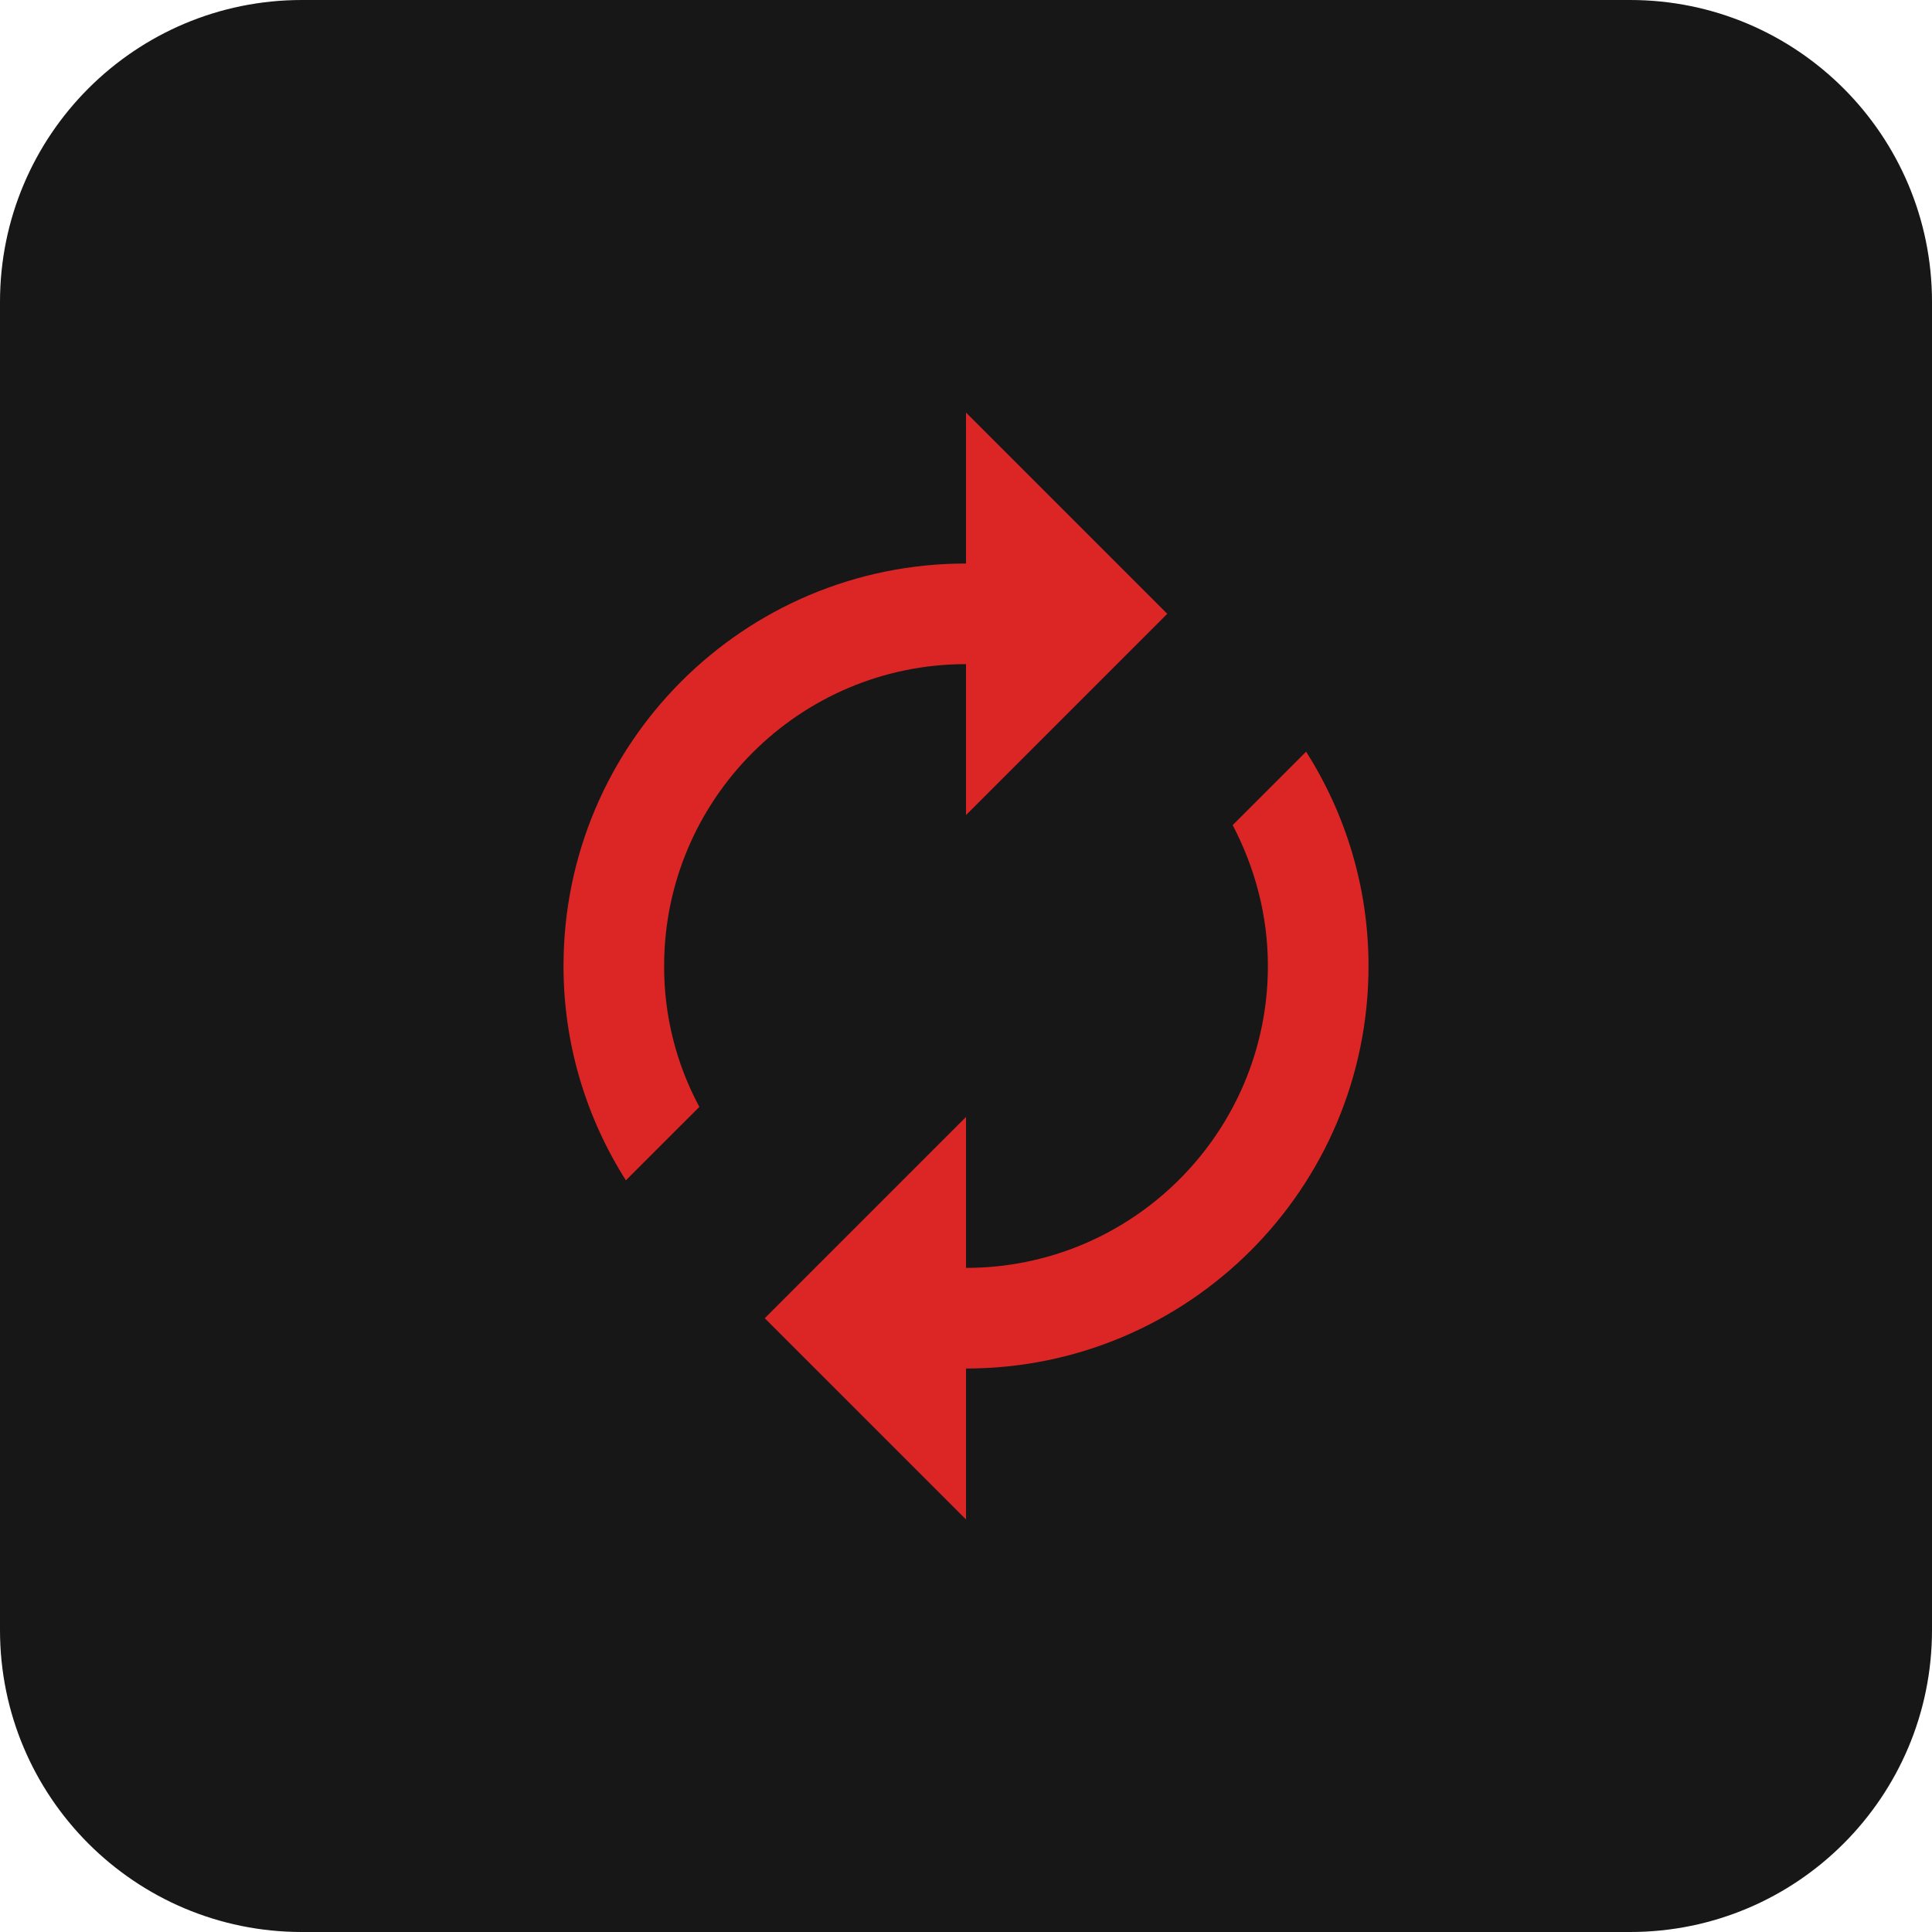
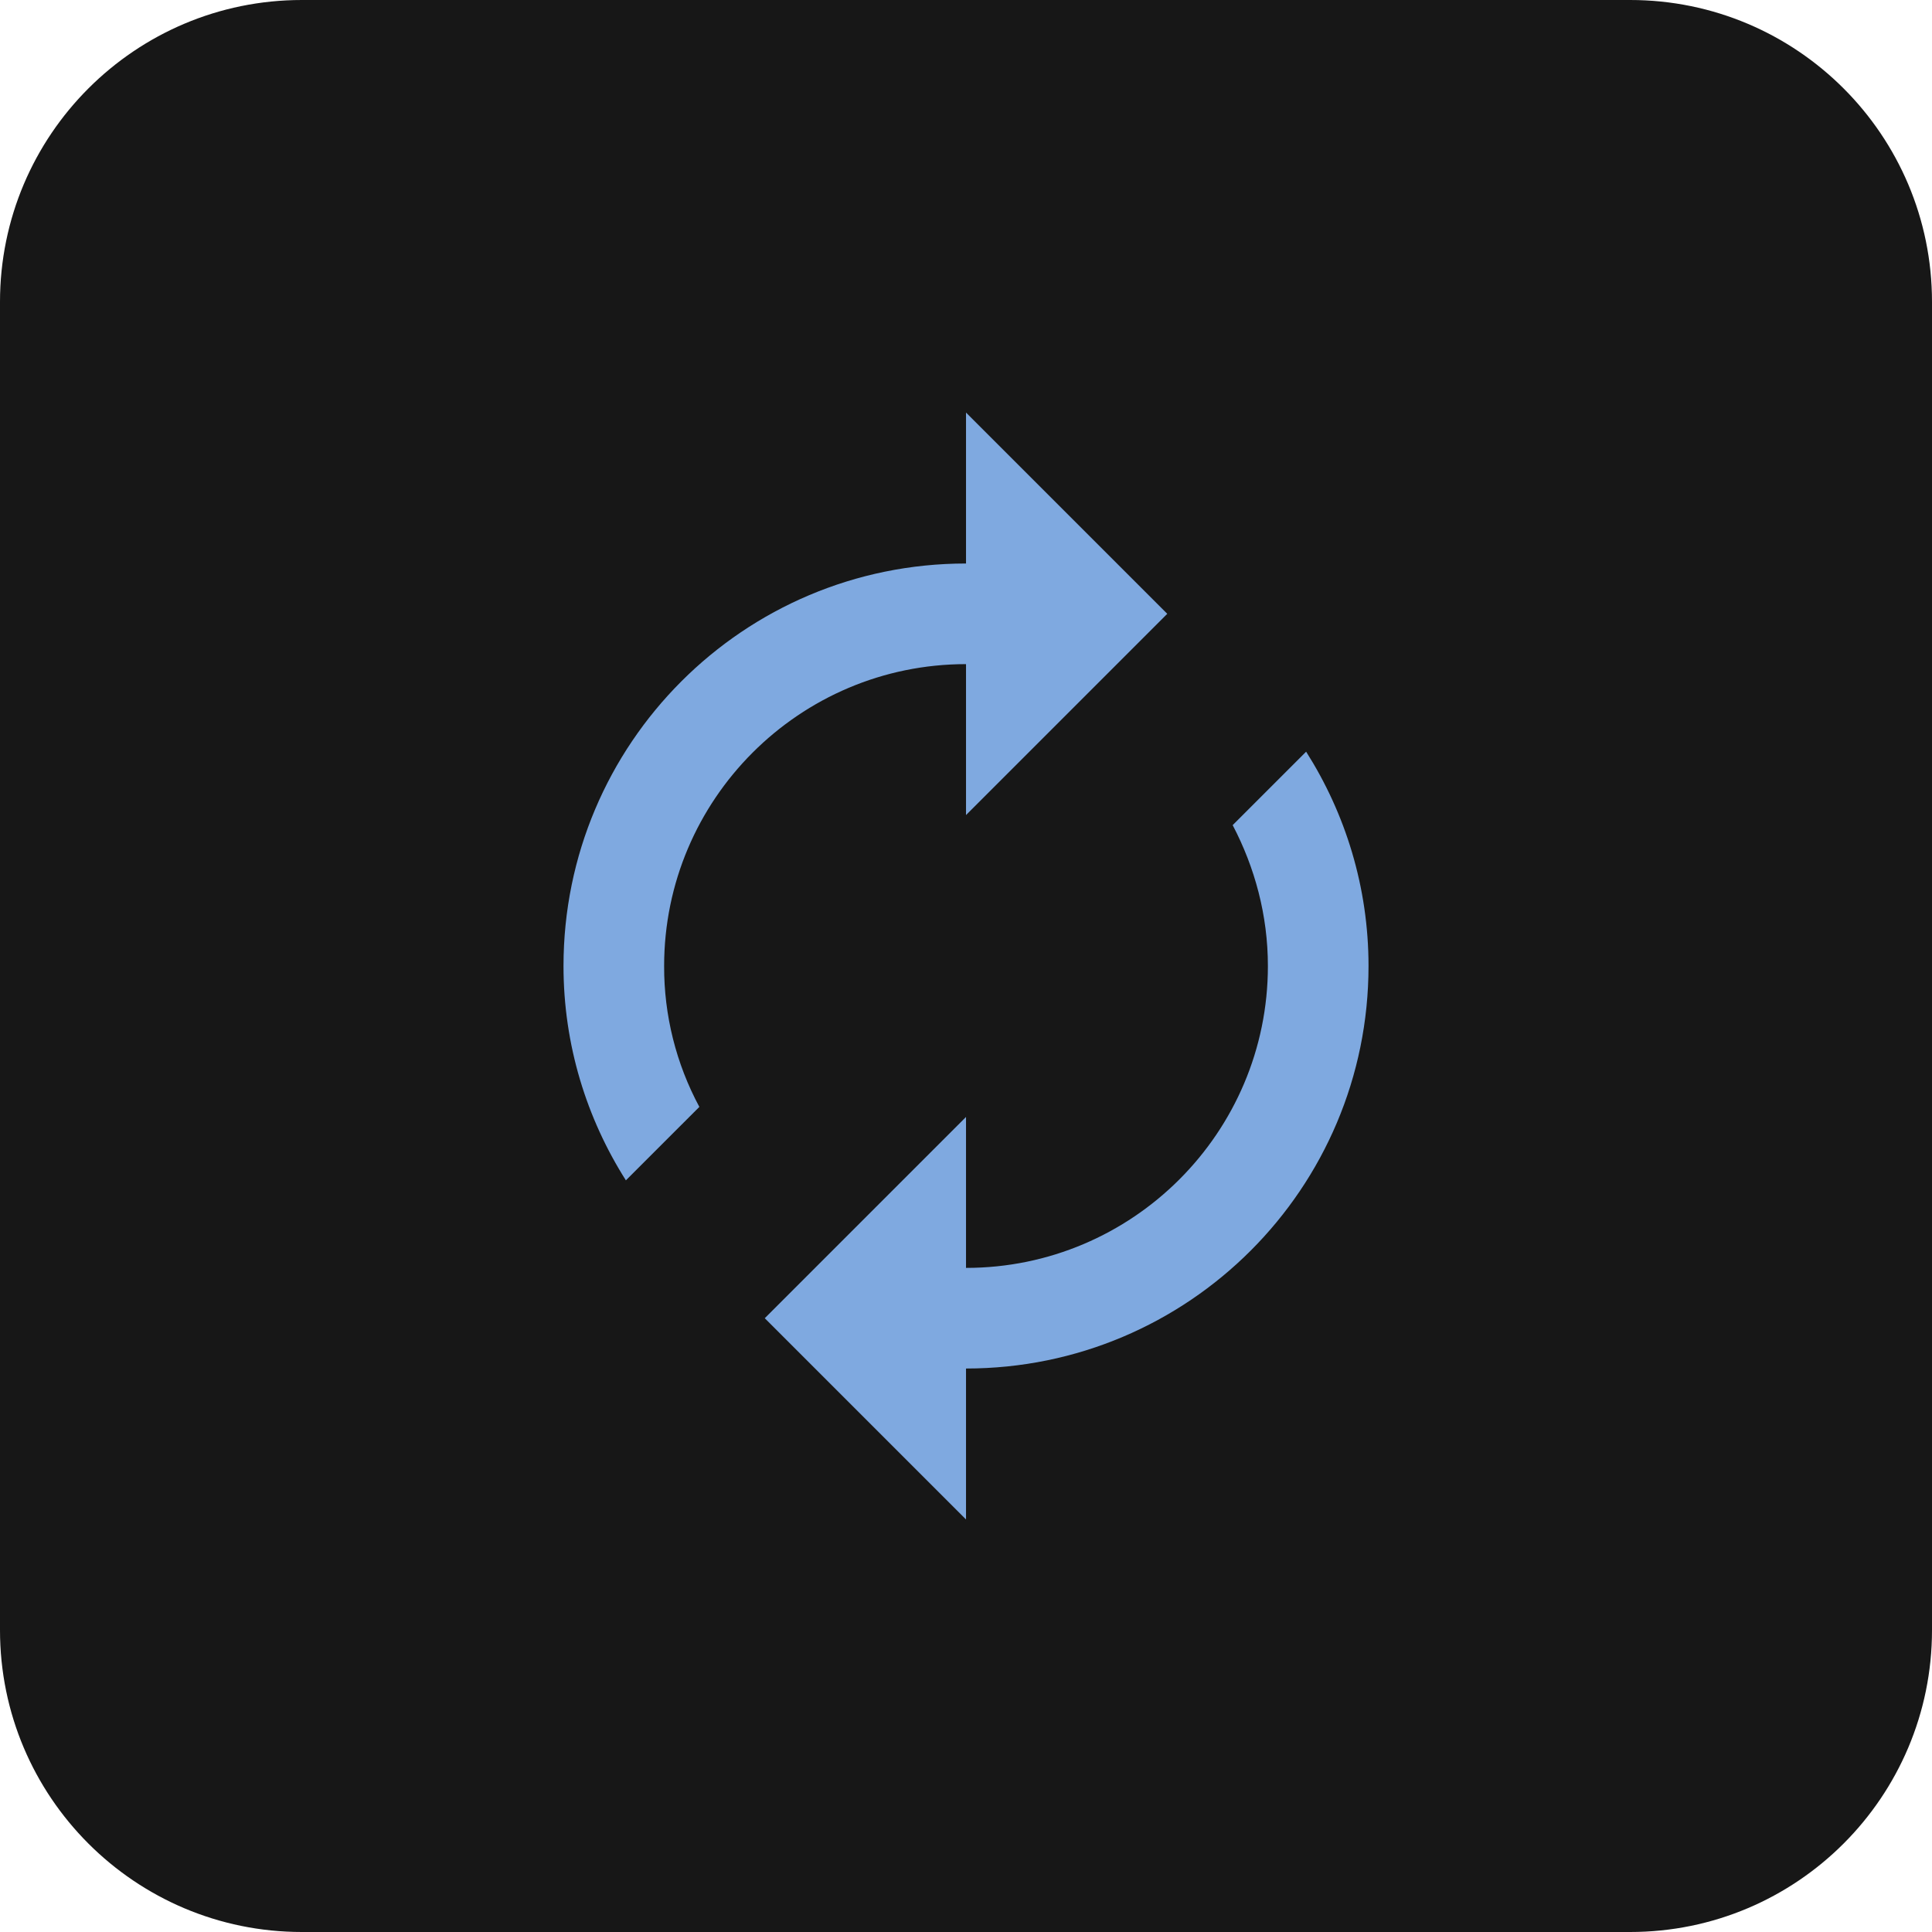
<svg xmlns="http://www.w3.org/2000/svg" viewBox="0 0 64 64">
  <rect width="64" height="64" rx="10" fill="#171717" />
-   <g transform="translate(12,12) scale(1.6667)" fill="#dc2626">
+   <g transform="translate(12,12) scale(1.6667)" fill="#7fa9e0">
    <path d="M12 6v3l4-4-4-4v3c-4.42 0-8 3.58-8 8 0 1.57.46 3.03 1.24 4.26L6.7 14.8A5.87 5.87 0 0 1 6 12c0-3.31 2.69-6 6-6zm6.76 1.74L17.3 9.2c.44.84.7 1.79.7 2.8 0 3.31-2.69 6-6 6v-3l-4 4 4 4v-3c4.42 0 8-3.58 8-8 0-1.57-.46-3.03-1.24-4.26z" />
  </g>
</svg>
